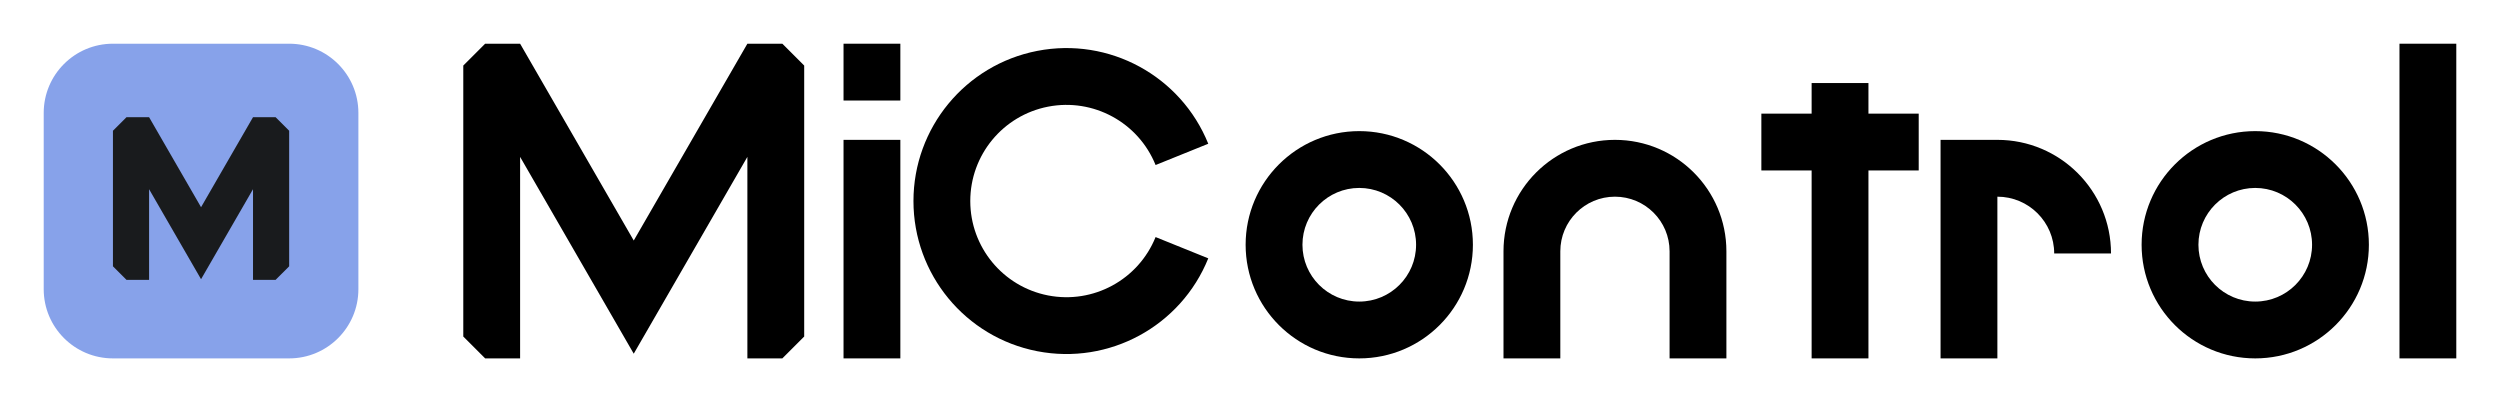
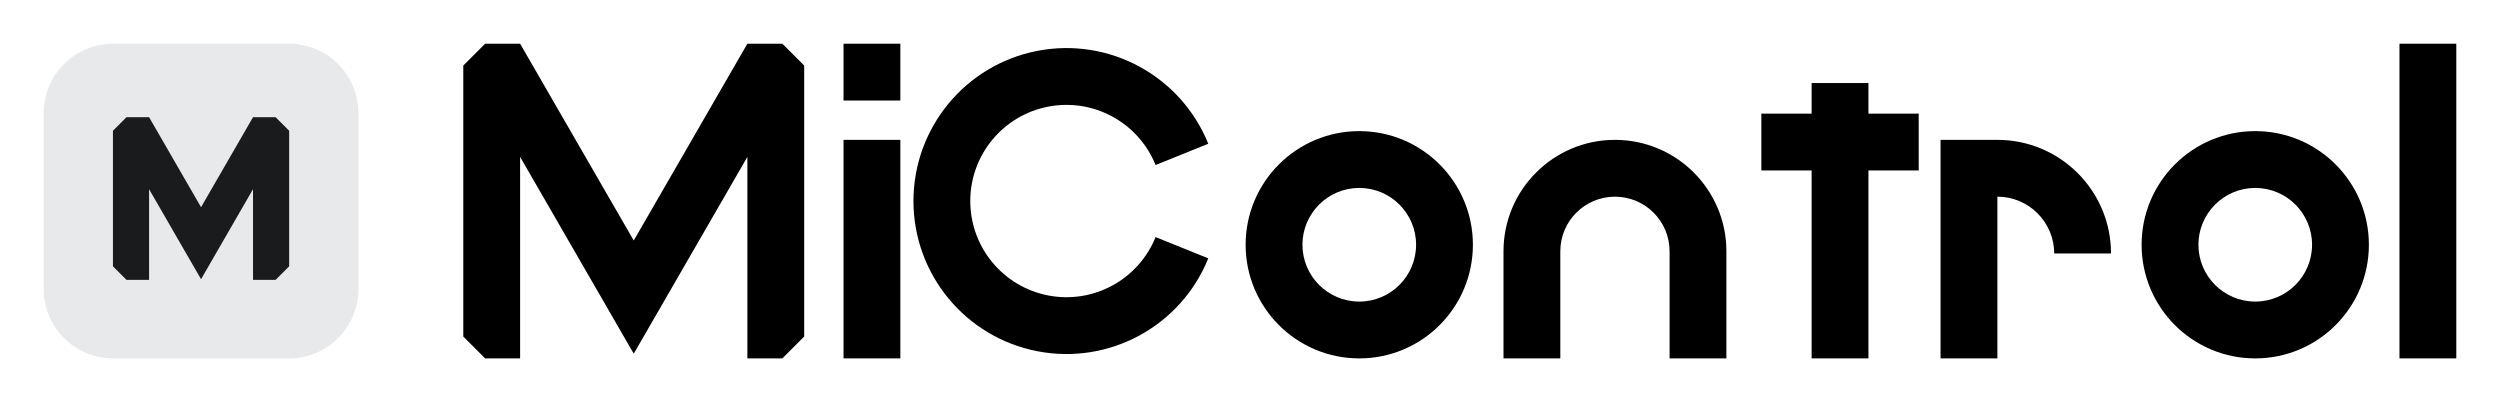
<svg xmlns="http://www.w3.org/2000/svg" viewBox="-10 -10 572 92" role="img" aria-label="MiControl">
-   <path fill="#87a2ea" d="M15.84 0L56.16 0A15.84 15.84 0 0 1 72 15.84L72 56.16A15.84 15.84 0 0 1 56.16 72L15.84 72A15.84 15.84 0 0 1 0 56.16L0 15.84A15.84 15.84 0 0 1 15.84 0Z" />
+   <path fill="#e8e9ea" d="M15.84 0L56.16 0A15.84 15.84 0 0 1 72 15.84L72 56.16A15.84 15.84 0 0 1 56.16 72L15.84 72A15.84 15.84 0 0 1 0 56.16L0 15.84A15.84 15.84 0 0 1 15.84 0Z" />
  <path fill="#191b1d" d="M18.942 16.815L24.111 16.815L36 37.408L47.889 16.815L53.058 16.815L56.16 19.916L56.16 50.932L53.058 54.033L47.889 54.033L47.889 33.289L36 53.882L24.111 33.289L24.111 54.033L18.942 54.033L15.84 50.932L15.84 19.916Z" />
  <path fill="currentColor" transform="translate(96 0)" d="M5 0L13 0L39 45.033L65 0L73 0L78 5L78 67L73 72L65 72L65 25.894L39 70.927L13 25.894L13 72L5 72L0 67L0 5Z" />
  <path fill="currentColor" transform="translate(183 0)" d="M0 22L13 22L13 72L0 72Z" />
  <path fill="currentColor" transform="translate(183 0)" d="M0 0L13 0L13 13L0 13Z" />
  <path fill="currentColor" transform="translate(201 0)" d="M65.451 49.111A35 35 0 1 1 65.451 22.889L53.398 27.759A22 22 0 1 0 53.398 44.241Z" />
  <path fill="currentColor" transform="translate(275 0)" d="M0 46A26 26 0 1 1 52 46A26 26 0 1 1 0 46ZM13 46A13 13 0 1 0 39 46A13 13 0 1 0 13 46Z" />
  <path fill="currentColor" transform="translate(334 0)" d="M0 47.5A25.5 25.5 0 0 1 51 47.5L38 47.5A12.5 12.5 0 0 0 13 47.5ZM0 47.5L13 47.5L13 72L0 72ZM38 47.5L51 47.5L51 72L38 72Z" />
  <path fill="currentColor" transform="translate(393 0)" d="M11.5 9L24.5 9L24.5 72L11.5 72ZM0 16L36 16L36 29L0 29Z" />
  <path fill="currentColor" transform="translate(434 0)" d="M0 22L13 22L13 72L0 72ZM13 22A26 26 0 0 1 39 48L26 48A13 13 0 0 0 13 35Z" />
  <path fill="currentColor" transform="translate(480 0)" d="M0 46A26 26 0 1 1 52 46A26 26 0 1 1 0 46ZM13 46A13 13 0 1 0 39 46A13 13 0 1 0 13 46Z" />
  <path fill="currentColor" transform="translate(539 0)" d="M0 0L13 0L13 72L0 72Z" />
</svg>
